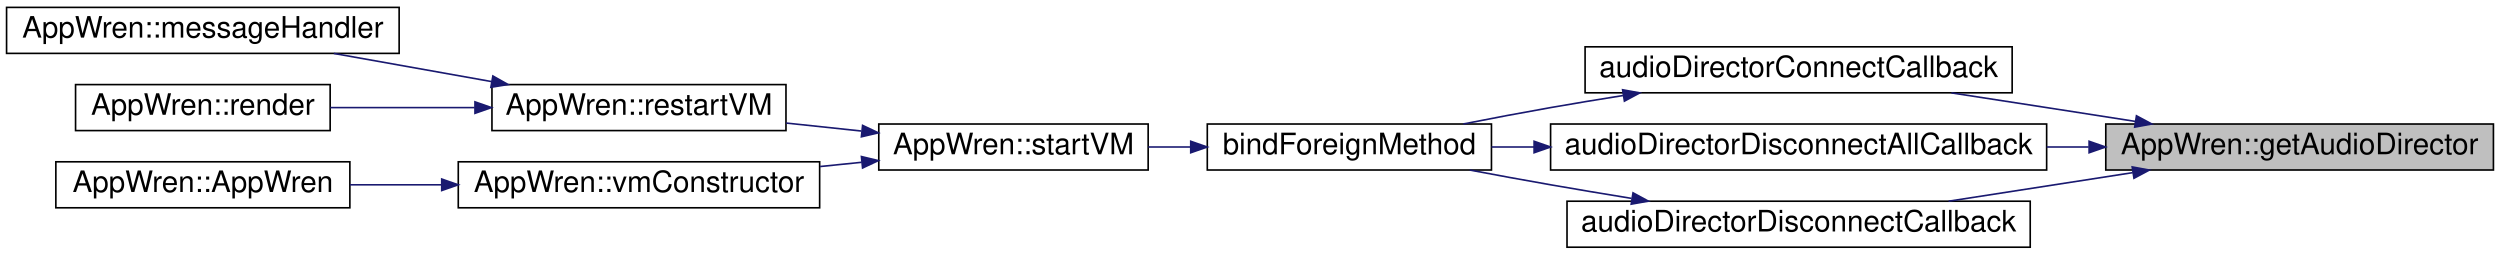
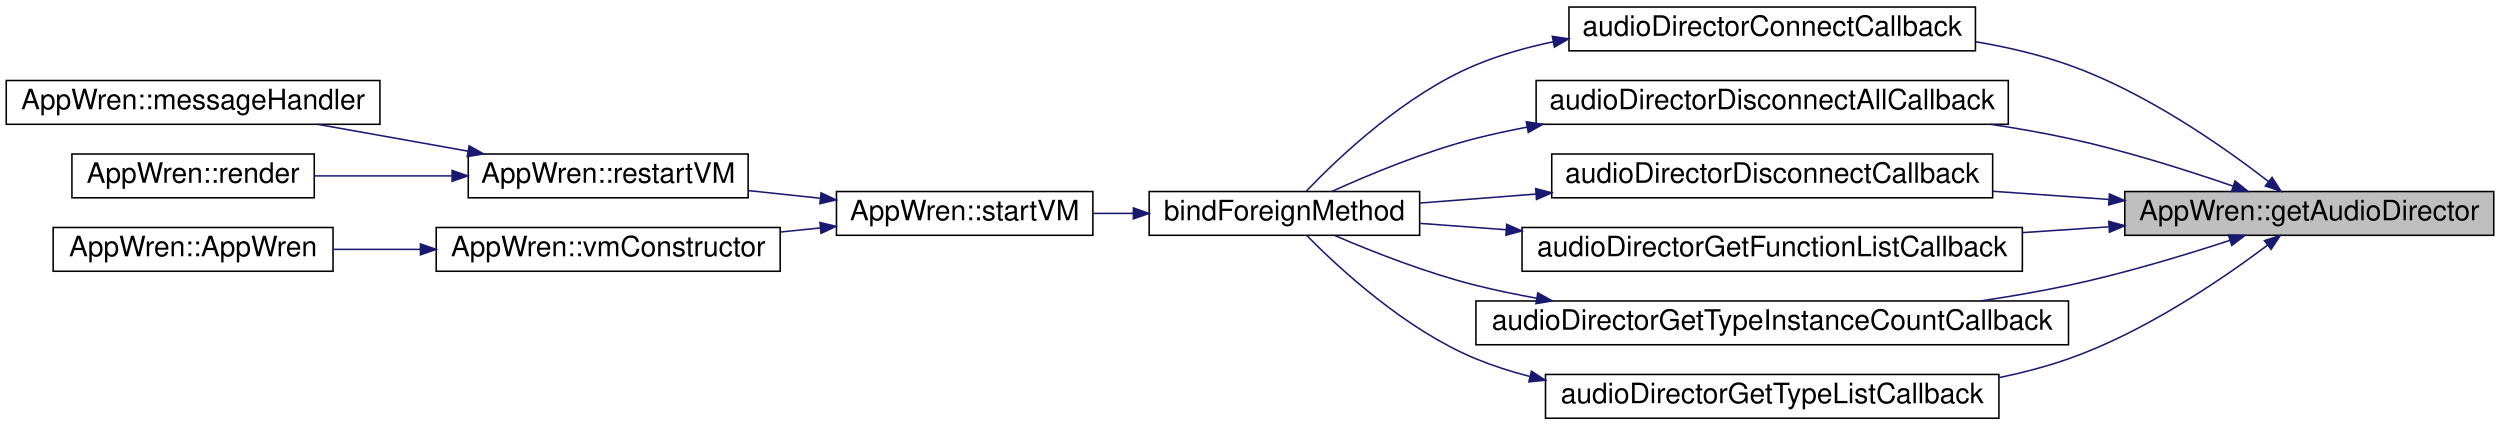
- <svg xmlns="http://www.w3.org/2000/svg" xmlns:xlink="http://www.w3.org/1999/xlink" width="1522pt" height="155pt" viewBox="0.00 0.00 1522.00 155.00">
-   <g id="graph0" class="graph" transform="scale(1 1) rotate(0) translate(4 151)">
+ <svg xmlns="http://www.w3.org/2000/svg" xmlns:xlink="http://www.w3.org/1999/xlink" width="1599pt" height="272pt" viewBox="0.00 0.00 1599.00 272.00">
+   <g id="graph0" class="graph" transform="scale(1 1) rotate(0) translate(4 268)">
    <g id="node1" class="node">
      <g id="a_node1">
        <a xlink:title="provides an interface for wren c call backfunctions to get the AudioDirector object">
-           <polygon fill="#bfbfbf" stroke="black" points="1278,-47.5 1278,-75.5 1514,-75.5 1514,-47.5 1278,-47.5" />
-           <text text-anchor="middle" x="1396" y="-57.1" font-family="Helvetica,sans-Serif" font-size="18.00">AppWren::getAudioDirector</text>
+           <polygon fill="#bfbfbf" stroke="black" points="1355,-117.5 1355,-145.5 1591,-145.5 1591,-117.5 1355,-117.5" />
+           <text text-anchor="middle" x="1473" y="-127.1" font-family="Helvetica,sans-Serif" font-size="18.00">AppWren::getAudioDirector</text>
        </a>
      </g>
    </g>
    <g id="node2" class="node">
      <g id="a_node2">
        <a xlink:href="../../d7/d7e/_app_wren_8cpp_af75d96be639ca6825082ffa47934be07.html#af75d96be639ca6825082ffa47934be07" target="_top" xlink:title="AudioDirector callback for wren.">
-           <polygon fill="none" stroke="black" points="961,-94.5 961,-122.5 1221,-122.5 1221,-94.5 961,-94.5" />
-           <text text-anchor="middle" x="1091" y="-104.1" font-family="Helvetica,sans-Serif" font-size="18.00">audioDirectorConnectCallback</text>
+           <polygon fill="none" stroke="black" points="999.5,-235.5 999.5,-263.5 1259.5,-263.5 1259.5,-235.5 999.5,-235.5" />
+           <text text-anchor="middle" x="1129.5" y="-245.1" font-family="Helvetica,sans-Serif" font-size="18.00">audioDirectorConnectCallback</text>
        </a>
      </g>
    </g>
    <g id="edge1" class="edge">
-       <path fill="none" stroke="midnightblue" d="M1296.09,-77.07C1278.09,-79.88 1259.49,-82.79 1242,-85.5 1223.25,-88.41 1203.19,-91.5 1184.03,-94.44" />
-       <polygon fill="midnightblue" stroke="midnightblue" points="1296.68,-80.52 1306.01,-75.51 1295.59,-73.6 1296.68,-80.52" />
+       <path fill="none" stroke="midnightblue" d="M1447.01,-151.85C1418.09,-174.2 1368.12,-209.2 1319,-226.5 1300.26,-233.1 1279.91,-237.86 1259.73,-241.29" />
+       <polygon fill="midnightblue" stroke="midnightblue" points="1449.23,-154.56 1454.94,-145.63 1444.91,-149.05 1449.23,-154.56" />
    </g>
    <g id="node10" class="node">
      <g id="a_node10">
        <a xlink:href="../../d7/d7e/_app_wren_8cpp_a58685c4e3619dc6ddfdfaeb04f8c95fc.html#a58685c4e3619dc6ddfdfaeb04f8c95fc" target="_top" xlink:title="AudioDirector callback for wren.">
-           <polygon fill="none" stroke="black" points="940,-47.5 940,-75.5 1242,-75.5 1242,-47.5 940,-47.5" />
-           <text text-anchor="middle" x="1091" y="-57.1" font-family="Helvetica,sans-Serif" font-size="18.00">audioDirectorDisconnectAllCallback</text>
+           <polygon fill="none" stroke="black" points="978.5,-188.5 978.5,-216.5 1280.5,-216.5 1280.5,-188.5 978.5,-188.5" />
+           <text text-anchor="middle" x="1129.5" y="-198.1" font-family="Helvetica,sans-Serif" font-size="18.00">audioDirectorDisconnectAllCallback</text>
        </a>
      </g>
    </g>
    <g id="edge9" class="edge">
-       <path fill="none" stroke="midnightblue" d="M1267.61,-61.5C1259.16,-61.5 1250.61,-61.5 1242.06,-61.5" />
-       <polygon fill="midnightblue" stroke="midnightblue" points="1267.85,-65 1277.85,-61.5 1267.85,-58 1267.85,-65" />
+       <path fill="none" stroke="midnightblue" d="M1424.11,-149C1394.25,-159.29 1354.82,-171.76 1319,-179.5 1303.05,-182.95 1286.22,-185.92 1269.45,-188.47" />
+       <polygon fill="midnightblue" stroke="midnightblue" points="1425.56,-152.2 1433.85,-145.61 1423.26,-145.59 1425.56,-152.2" />
    </g>
    <g id="node11" class="node">
      <g id="a_node11">
        <a xlink:href="../../d7/d7e/_app_wren_8cpp_af49d4fea05c06629b1d47f199557ba3b.html#af49d4fea05c06629b1d47f199557ba3b" target="_top" xlink:title="AudioDirector callback for wren.">
-           <polygon fill="none" stroke="black" points="950,-0.5 950,-28.5 1232,-28.5 1232,-0.5 950,-0.5" />
-           <text text-anchor="middle" x="1091" y="-10.1" font-family="Helvetica,sans-Serif" font-size="18.00">audioDirectorDisconnectCallback</text>
+           <polygon fill="none" stroke="black" points="988.5,-141.5 988.5,-169.5 1270.5,-169.5 1270.5,-141.5 988.5,-141.5" />
+           <text text-anchor="middle" x="1129.5" y="-151.1" font-family="Helvetica,sans-Serif" font-size="18.00">audioDirectorDisconnectCallback</text>
        </a>
      </g>
    </g>
    <g id="edge11" class="edge">
-       <path fill="none" stroke="midnightblue" d="M1294.41,-45.9C1258.19,-40.28 1217.58,-33.98 1182.29,-28.51" />
-       <polygon fill="midnightblue" stroke="midnightblue" points="1294.08,-49.39 1304.5,-47.46 1295.16,-42.47 1294.08,-49.39" />
+       <path fill="none" stroke="midnightblue" d="M1344.69,-140.45C1320.56,-142.14 1295.18,-143.93 1270.68,-145.65" />
+       <polygon fill="midnightblue" stroke="midnightblue" points="1345.22,-143.92 1354.95,-139.73 1344.73,-136.94 1345.22,-143.92" />
+     </g>
+     <g id="node12" class="node">
+       <g id="a_node12">
+         <a xlink:href="../../d7/d7e/_app_wren_8cpp_a98ace48ec64b40d94ef90ead80202fe6.html#a98ace48ec64b40d94ef90ead80202fe6" target="_top" xlink:title="AudioDirector callback for wren.">
+           <polygon fill="none" stroke="black" points="969.5,-94.5 969.5,-122.5 1289.5,-122.5 1289.5,-94.5 969.5,-94.5" />
+           <text text-anchor="middle" x="1129.5" y="-104.1" font-family="Helvetica,sans-Serif" font-size="18.00">audioDirectorGetFunctionListCallback</text>
+         </a>
+       </g>
+     </g>
+     <g id="edge13" class="edge">
+       <path fill="none" stroke="midnightblue" d="M1344.75,-122.93C1326.78,-121.72 1308.13,-120.46 1289.65,-119.22" />
+       <polygon fill="midnightblue" stroke="midnightblue" points="1344.74,-126.44 1354.95,-123.62 1345.21,-119.45 1344.74,-126.44" />
+     </g>
+     <g id="node13" class="node">
+       <g id="a_node13">
+         <a xlink:href="../../d7/d7e/_app_wren_8cpp_a093f575263c798226deb95a936a89536.html#a093f575263c798226deb95a936a89536" target="_top" xlink:title="AudioDirector callback for wren.">
+           <polygon fill="none" stroke="black" points="940,-47.5 940,-75.5 1319,-75.5 1319,-47.5 940,-47.5" />
+           <text text-anchor="middle" x="1129.5" y="-57.1" font-family="Helvetica,sans-Serif" font-size="18.00">audioDirectorGetTypeInstanceCountCallback</text>
+         </a>
+       </g>
+     </g>
+     <g id="edge15" class="edge">
+       <path fill="none" stroke="midnightblue" d="M1422.19,-114.24C1392.53,-104.54 1353.98,-92.93 1319,-85.5 1300.93,-81.66 1281.74,-78.35 1262.8,-75.53" />
+       <polygon fill="midnightblue" stroke="midnightblue" points="1421.29,-117.63 1431.88,-117.45 1423.49,-110.99 1421.29,-117.63" />
+     </g>
+     <g id="node14" class="node">
+       <g id="a_node14">
+         <a xlink:href="../../d7/d7e/_app_wren_8cpp_a9f19e01e623473e844c775643b773231.html#a9f19e01e623473e844c775643b773231" target="_top" xlink:title="AudioDirector callback for wren.">
+           <polygon fill="none" stroke="black" points="984.5,-0.5 984.5,-28.5 1274.5,-28.5 1274.5,-0.5 984.5,-0.5" />
+           <text text-anchor="middle" x="1129.5" y="-10.1" font-family="Helvetica,sans-Serif" font-size="18.00">audioDirectorGetTypeListCallback</text>
+         </a>
+       </g>
+     </g>
+     <g id="edge17" class="edge">
+       <path fill="none" stroke="midnightblue" d="M1446.44,-111.28C1417.37,-89.44 1367.61,-55.5 1319,-38.5 1304.83,-33.55 1289.74,-29.59 1274.51,-26.44" />
+       <polygon fill="midnightblue" stroke="midnightblue" points="1444.35,-114.08 1454.42,-117.36 1448.59,-108.52 1444.35,-114.08" />
    </g>
    <g id="node3" class="node">
      <g id="a_node3">
        <a xlink:href="../../d7/d7e/_app_wren_8cpp_afe955d602a19a51c186913d9dc8ff707.html#afe955d602a19a51c186913d9dc8ff707" target="_top" xlink:title="callback function for Wren to request an exported function bindings">
-           <polygon fill="none" stroke="black" points="731,-47.5 731,-75.5 904,-75.5 904,-47.5 731,-47.5" />
-           <text text-anchor="middle" x="817.5" y="-57.1" font-family="Helvetica,sans-Serif" font-size="18.00">bindForeignMethod</text>
+           <polygon fill="none" stroke="black" points="731,-117.5 731,-145.5 904,-145.5 904,-117.5 731,-117.5" />
+           <text text-anchor="middle" x="817.5" y="-127.1" font-family="Helvetica,sans-Serif" font-size="18.00">bindForeignMethod</text>
        </a>
      </g>
    </g>
    <g id="edge2" class="edge">
-       <path fill="none" stroke="midnightblue" d="M984.07,-92.84C969.25,-90.48 954.23,-88 940,-85.5 922.74,-82.47 904.16,-78.94 886.84,-75.53" />
-       <polygon fill="midnightblue" stroke="midnightblue" points="983.85,-96.35 994.28,-94.45 984.95,-89.43 983.85,-96.35" />
+       <path fill="none" stroke="midnightblue" d="M989.34,-241.25C972.36,-237.71 955.53,-232.93 940,-226.5 894.73,-207.76 852.09,-167.27 831.46,-145.7" />
+       <polygon fill="midnightblue" stroke="midnightblue" points="988.87,-244.72 999.35,-243.19 990.2,-237.85 988.87,-244.72" />
    </g>
    <g id="node4" class="node">
      <g id="a_node4">
        <a xlink:href="../../d0/da0/class_app_wren_a0b139e8eac17bd02ffaff68532c3e4fc.html#a0b139e8eac17bd02ffaff68532c3e4fc" target="_top" xlink:title="start the VM">
-           <polygon fill="none" stroke="black" points="531,-47.5 531,-75.5 695,-75.5 695,-47.5 531,-47.5" />
-           <text text-anchor="middle" x="613" y="-57.1" font-family="Helvetica,sans-Serif" font-size="18.00">AppWren::startVM</text>
+           <polygon fill="none" stroke="black" points="531,-117.5 531,-145.5 695,-145.5 695,-117.5 531,-117.5" />
+           <text text-anchor="middle" x="613" y="-127.1" font-family="Helvetica,sans-Serif" font-size="18.00">AppWren::startVM</text>
        </a>
      </g>
    </g>
    <g id="edge3" class="edge">
-       <path fill="none" stroke="midnightblue" d="M720.84,-61.5C712.23,-61.5 703.56,-61.5 695.09,-61.5" />
-       <polygon fill="midnightblue" stroke="midnightblue" points="720.92,-65 730.92,-61.5 720.92,-58 720.92,-65" />
+       <path fill="none" stroke="midnightblue" d="M720.84,-131.5C712.23,-131.5 703.56,-131.5 695.09,-131.5" />
+       <polygon fill="midnightblue" stroke="midnightblue" points="720.92,-135 730.92,-131.5 720.92,-128 720.92,-135" />
    </g>
    <g id="node5" class="node">
      <g id="a_node5">
        <a xlink:href="../../d0/da0/class_app_wren_aedf9a5e77ba482fde47e52125e9ca292.html#aedf9a5e77ba482fde47e52125e9ca292" target="_top" xlink:title="shutsdown then starts the VM">
-           <polygon fill="none" stroke="black" points="295.5,-71.5 295.5,-99.5 474.5,-99.5 474.5,-71.5 295.5,-71.5" />
-           <text text-anchor="middle" x="385" y="-81.1" font-family="Helvetica,sans-Serif" font-size="18.00">AppWren::restartVM</text>
+           <polygon fill="none" stroke="black" points="295.5,-141.5 295.5,-169.5 474.5,-169.5 474.5,-141.5 295.5,-141.5" />
+           <text text-anchor="middle" x="385" y="-151.1" font-family="Helvetica,sans-Serif" font-size="18.00">AppWren::restartVM</text>
        </a>
      </g>
    </g>
    <g id="edge4" class="edge">
-       <path fill="none" stroke="midnightblue" d="M520.37,-71.23C505.25,-72.84 489.62,-74.5 474.58,-76.09" />
-       <polygon fill="midnightblue" stroke="midnightblue" points="521.15,-74.67 530.73,-70.13 520.41,-67.71 521.15,-74.67" />
+       <path fill="none" stroke="midnightblue" d="M520.37,-141.23C505.25,-142.84 489.62,-144.5 474.58,-146.09" />
+       <polygon fill="midnightblue" stroke="midnightblue" points="521.15,-144.67 530.73,-140.13 520.41,-137.71 521.15,-144.67" />
    </g>
    <g id="node8" class="node">
      <g id="a_node8">
        <a xlink:href="../../d0/da0/class_app_wren_aeb6716ec79e8c30f26c0b9009e750e4c.html#aeb6716ec79e8c30f26c0b9009e750e4c" target="_top" xlink:title="start, load and configure the handles of the VM">
-           <polygon fill="none" stroke="black" points="275,-24.5 275,-52.5 495,-52.5 495,-24.5 275,-24.5" />
-           <text text-anchor="middle" x="385" y="-34.1" font-family="Helvetica,sans-Serif" font-size="18.00">AppWren::vmConstructor</text>
+           <polygon fill="none" stroke="black" points="275,-94.5 275,-122.5 495,-122.5 495,-94.5 275,-94.5" />
+           <text text-anchor="middle" x="385" y="-104.1" font-family="Helvetica,sans-Serif" font-size="18.00">AppWren::vmConstructor</text>
        </a>
      </g>
    </g>
    <g id="edge7" class="edge">
-       <path fill="none" stroke="midnightblue" d="M520.63,-52.2C512.28,-51.35 503.77,-50.49 495.28,-49.62" />
-       <polygon fill="midnightblue" stroke="midnightblue" points="520.43,-55.7 530.73,-53.23 521.13,-48.73 520.43,-55.7" />
+       <path fill="none" stroke="midnightblue" d="M520.63,-122.2C512.28,-121.35 503.77,-120.49 495.28,-119.62" />
+       <polygon fill="midnightblue" stroke="midnightblue" points="520.43,-125.7 530.73,-123.23 521.13,-118.73 520.43,-125.7" />
    </g>
    <g id="node6" class="node">
      <g id="a_node6">
        <a xlink:href="../../d0/da0/class_app_wren_aaa5357f4f5b7d4ffdd9f804e95d4a8e9.html#aaa5357f4f5b7d4ffdd9f804e95d4a8e9" target="_top" xlink:title="handles messages from other sw components">
-           <polygon fill="none" stroke="black" points="0,-118.5 0,-146.5 239,-146.5 239,-118.5 0,-118.5" />
-           <text text-anchor="middle" x="119.5" y="-128.1" font-family="Helvetica,sans-Serif" font-size="18.00">AppWren::messageHandler</text>
+           <polygon fill="none" stroke="black" points="0,-188.5 0,-216.5 239,-216.5 239,-188.5 0,-188.5" />
+           <text text-anchor="middle" x="119.5" y="-198.1" font-family="Helvetica,sans-Serif" font-size="18.00">AppWren::messageHandler</text>
        </a>
      </g>
    </g>
    <g id="edge5" class="edge">
-       <path fill="none" stroke="midnightblue" d="M295.33,-101.32C264.22,-106.87 229.5,-113.06 199.25,-118.45" />
-       <polygon fill="midnightblue" stroke="midnightblue" points="296.07,-104.74 305.3,-99.54 294.84,-97.85 296.07,-104.74" />
+       <path fill="none" stroke="midnightblue" d="M295.33,-171.32C264.22,-176.87 229.5,-183.06 199.25,-188.45" />
+       <polygon fill="midnightblue" stroke="midnightblue" points="296.07,-174.74 305.3,-169.54 294.84,-167.85 296.07,-174.74" />
    </g>
    <g id="node7" class="node">
      <g id="a_node7">
        <a xlink:href="../../d0/da0/class_app_wren_a14a1f7886fa9338a1eedebf1d0c6768e.html#a14a1f7886fa9338a1eedebf1d0c6768e" target="_top" xlink:title="class specific update implementation">
-           <polygon fill="none" stroke="black" points="42,-71.5 42,-99.5 197,-99.5 197,-71.5 42,-71.5" />
-           <text text-anchor="middle" x="119.5" y="-81.1" font-family="Helvetica,sans-Serif" font-size="18.00">AppWren::render</text>
+           <polygon fill="none" stroke="black" points="42,-141.5 42,-169.5 197,-169.5 197,-141.5 42,-141.5" />
+           <text text-anchor="middle" x="119.5" y="-151.1" font-family="Helvetica,sans-Serif" font-size="18.00">AppWren::render</text>
        </a>
      </g>
    </g>
    <g id="edge6" class="edge">
-       <path fill="none" stroke="midnightblue" d="M284.97,-85.5C255.88,-85.5 224.52,-85.5 197.07,-85.5" />
-       <polygon fill="midnightblue" stroke="midnightblue" points="285.16,-89 295.16,-85.5 285.16,-82 285.16,-89" />
+       <path fill="none" stroke="midnightblue" d="M284.97,-155.5C255.88,-155.5 224.52,-155.5 197.07,-155.5" />
+       <polygon fill="midnightblue" stroke="midnightblue" points="285.16,-159 295.16,-155.5 285.16,-152 285.16,-159" />
    </g>
    <g id="node9" class="node">
      <g id="a_node9">
        <a xlink:href="../../d0/da0/class_app_wren_aa63148d0906a6b5eabbba7058f568eae.html#aa63148d0906a6b5eabbba7058f568eae" target="_top" xlink:title=" ">
-           <polygon fill="none" stroke="black" points="30,-24.5 30,-52.5 209,-52.5 209,-24.5 30,-24.5" />
-           <text text-anchor="middle" x="119.5" y="-34.1" font-family="Helvetica,sans-Serif" font-size="18.00">AppWren::AppWren</text>
+           <polygon fill="none" stroke="black" points="30,-94.5 30,-122.5 209,-122.5 209,-94.5 30,-94.5" />
+           <text text-anchor="middle" x="119.5" y="-104.1" font-family="Helvetica,sans-Serif" font-size="18.00">AppWren::AppWren</text>
        </a>
      </g>
    </g>
    <g id="edge8" class="edge">
-       <path fill="none" stroke="midnightblue" d="M264.84,-38.5C246.07,-38.5 226.95,-38.5 209.03,-38.5" />
-       <polygon fill="midnightblue" stroke="midnightblue" points="264.92,-42 274.92,-38.5 264.92,-35 264.92,-42" />
+       <path fill="none" stroke="midnightblue" d="M264.84,-108.5C246.07,-108.5 226.95,-108.5 209.03,-108.5" />
+       <polygon fill="midnightblue" stroke="midnightblue" points="264.92,-112 274.92,-108.5 264.92,-105 264.92,-112" />
    </g>
    <g id="edge10" class="edge">
-       <path fill="none" stroke="midnightblue" d="M929.94,-61.5C921.11,-61.5 912.43,-61.5 904.04,-61.5" />
-       <polygon fill="midnightblue" stroke="midnightblue" points="929.96,-65 939.96,-61.5 929.96,-58 929.96,-65" />
+       <path fill="none" stroke="midnightblue" d="M972.85,-186.7C961.67,-184.59 950.63,-182.2 940,-179.5 907.47,-171.23 871.94,-156.48 847.76,-145.51" />
+       <polygon fill="midnightblue" stroke="midnightblue" points="972.24,-190.14 982.7,-188.48 973.49,-183.25 972.24,-190.14" />
    </g>
    <g id="edge12" class="edge">
-       <path fill="none" stroke="midnightblue" d="M989.3,-30.21C972.81,-32.9 955.92,-35.72 940,-38.5 924.03,-41.29 906.92,-44.43 890.72,-47.48" />
-       <polygon fill="midnightblue" stroke="midnightblue" points="990.19,-33.61 999.51,-28.55 989.07,-26.7 990.19,-33.61" />
+       <path fill="none" stroke="midnightblue" d="M978.35,-143.88C952.9,-141.9 927.27,-139.92 904.22,-138.14" />
+       <polygon fill="midnightblue" stroke="midnightblue" points="978.22,-147.38 988.46,-144.66 978.76,-140.4 978.22,-147.38" />
+     </g>
+     <g id="edge14" class="edge">
+       <path fill="none" stroke="midnightblue" d="M959.43,-121.04C940.38,-122.46 921.61,-123.85 904.3,-125.13" />
+       <polygon fill="midnightblue" stroke="midnightblue" points="959.7,-124.53 969.41,-120.3 959.18,-117.55 959.7,-124.53" />
+     </g>
+     <g id="edge16" class="edge">
+       <path fill="none" stroke="midnightblue" d="M978.75,-77.28C965.57,-79.66 952.5,-82.38 940,-85.5 908.49,-93.36 873.98,-106.93 849.82,-117.3" />
+       <polygon fill="midnightblue" stroke="midnightblue" points="979.59,-80.69 988.84,-75.53 978.39,-73.79 979.59,-80.69" />
+     </g>
+     <g id="edge18" class="edge">
+       <path fill="none" stroke="midnightblue" d="M974.41,-27.22C962.57,-30.28 950.97,-33.99 940,-38.5 895.28,-56.88 852.74,-96.13 831.88,-117.29" />
+       <polygon fill="midnightblue" stroke="midnightblue" points="975.51,-30.56 984.41,-24.81 973.86,-23.75 975.51,-30.56" />
    </g>
  </g>
</svg>
